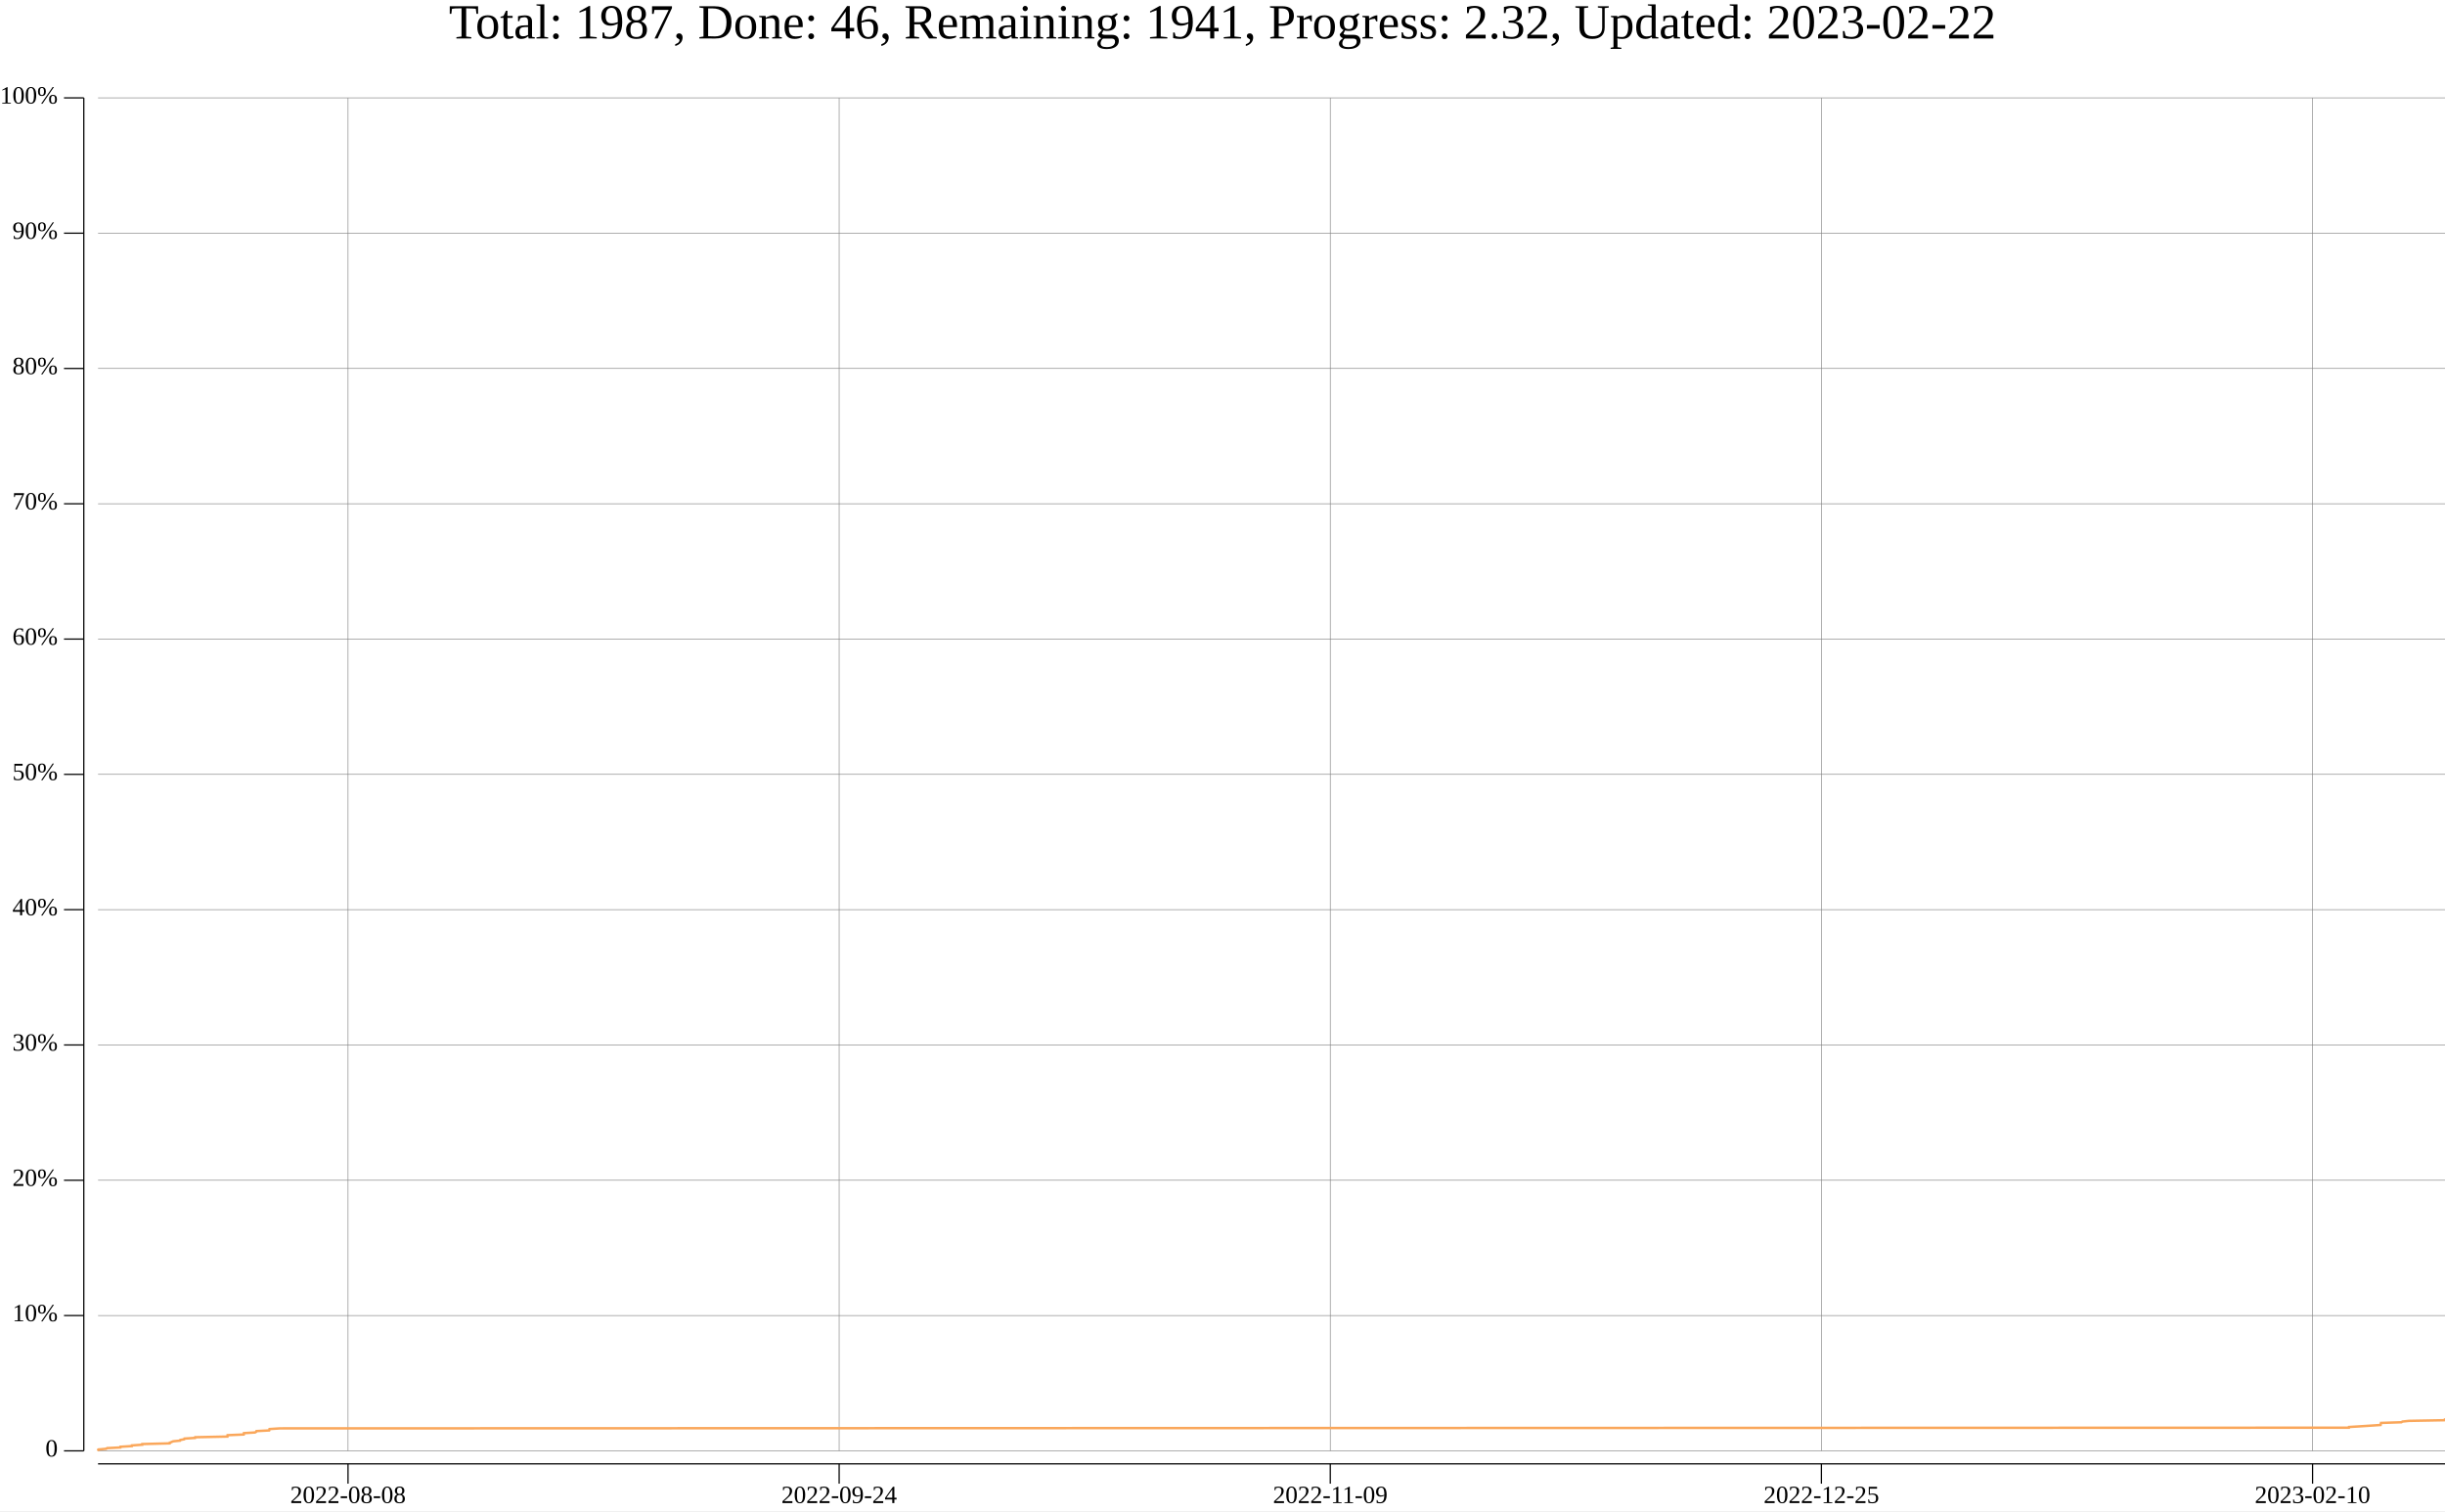
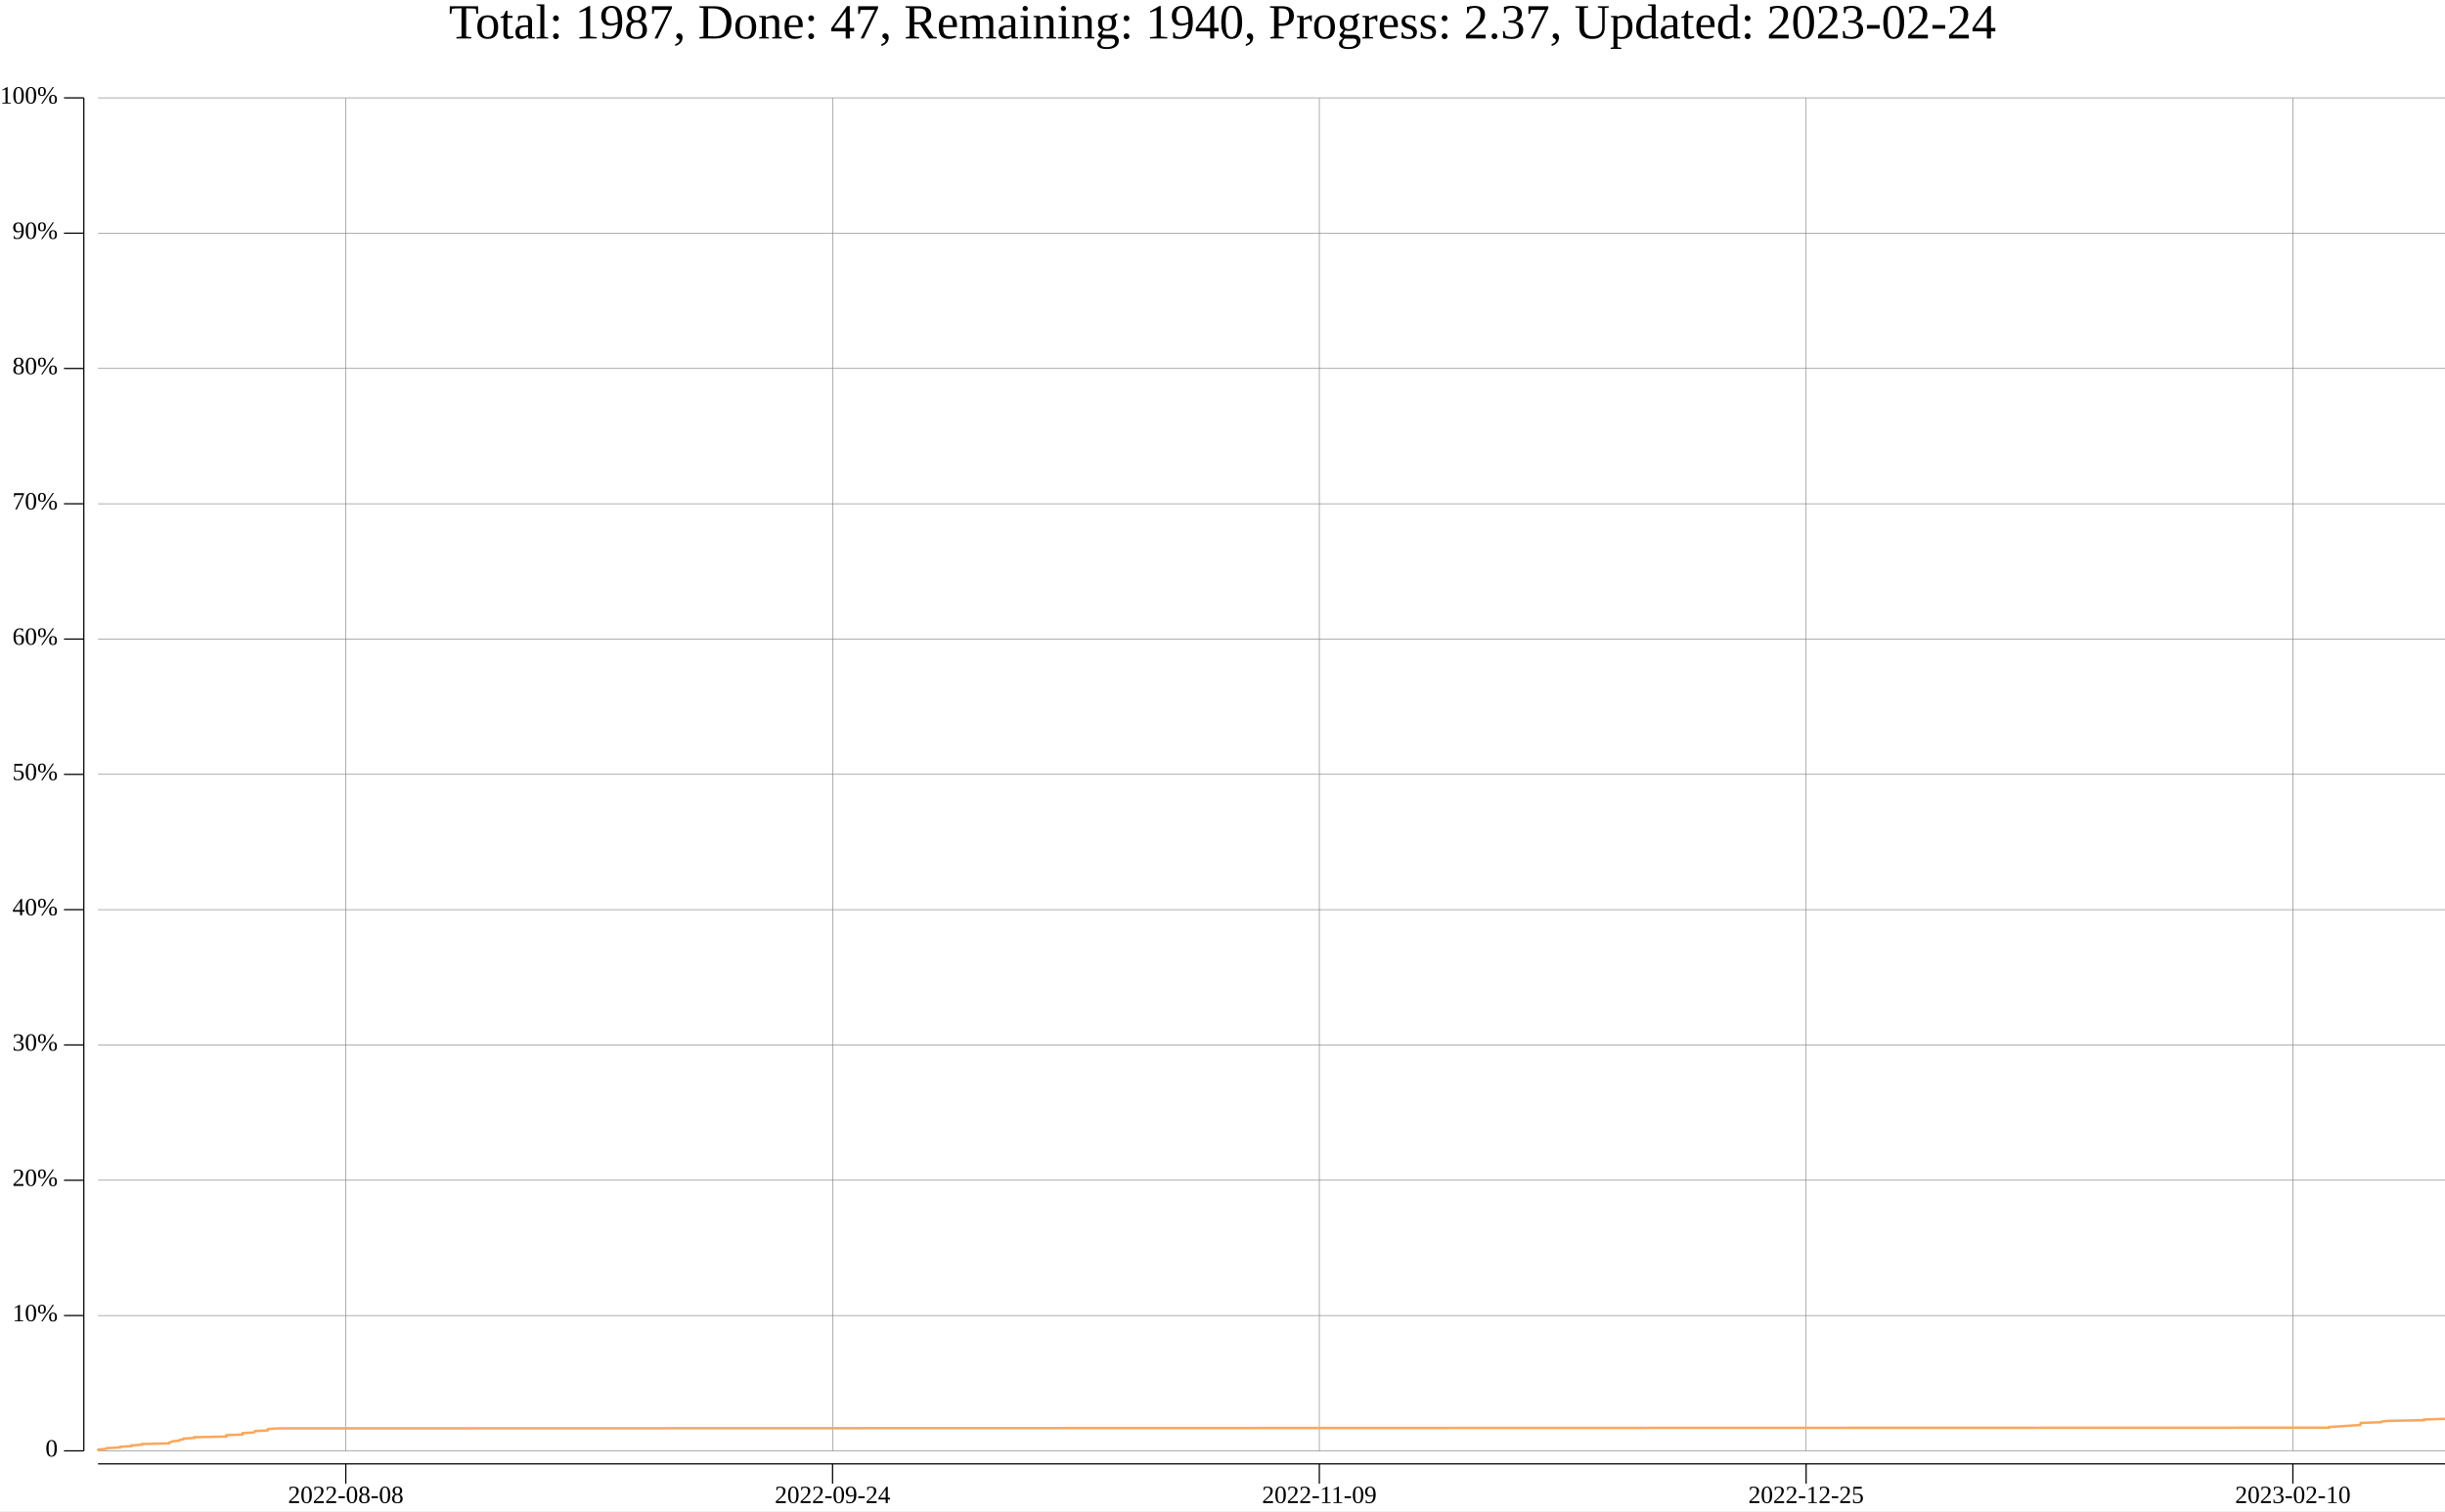
<svg xmlns="http://www.w3.org/2000/svg" width="987pt" height="610pt" viewBox="0 0 987 610">
  <g transform="scale(1, -1) translate(0, -610)">
    <path d="M0,0L987,0L987,610L0,610Z" style="fill:#FFFFFF" />
-     <text x="181.2" y="-594.48" transform="scale(1, -1)" style="font-family:Liberation Serif;font-variant:normal;font-weight:normal;font-style:normal;font-size:19.84px">Total: 1987, Done: 46, Remaining: 1941, Progress: 2.32, Updated: 2023-02-22</text>
-     <text x="117.16" y="-3.252" transform="scale(1, -1)" style="font-family:Liberation Serif;font-variant:normal;font-weight:normal;font-style:normal;font-size:10px">2022-08-08</text>
-     <text x="513.87" y="-3.252" transform="scale(1, -1)" style="font-family:Liberation Serif;font-variant:normal;font-weight:normal;font-style:normal;font-size:10px">2022-11-09</text>
-     <text x="910.21" y="-3.252" transform="scale(1, -1)" style="font-family:Liberation Serif;font-variant:normal;font-weight:normal;font-style:normal;font-size:10px">2023-02-10</text>
-     <text x="315.42" y="-3.252" transform="scale(1, -1)" style="font-family:Liberation Serif;font-variant:normal;font-weight:normal;font-style:normal;font-size:10px">2022-09-24</text>
-     <text x="711.94" y="-3.252" transform="scale(1, -1)" style="font-family:Liberation Serif;font-variant:normal;font-weight:normal;font-style:normal;font-size:10px">2022-12-25</text>
-     <path d="M140.49,11.074L140.49,19.074" style="fill:none;stroke:#000000;stroke-width:0.5" />
-     <path d="M537.01,11.074L537.01,19.074" style="fill:none;stroke:#000000;stroke-width:0.5" />
-     <path d="M933.54,11.074L933.54,19.074" style="fill:none;stroke:#000000;stroke-width:0.5" />
-     <path d="M338.75,11.074L338.75,19.074" style="fill:none;stroke:#000000;stroke-width:0.5" />
-     <path d="M735.27,11.074L735.27,19.074" style="fill:none;stroke:#000000;stroke-width:0.5" />
+     <text x="181.2" y="-594.48" transform="scale(1, -1)" style="font-family:Liberation Serif;font-variant:normal;font-weight:normal;font-style:normal;font-size:19.84px">Total: 1987, Done: 47, Remaining: 1940, Progress: 2.37, Updated: 2023-02-24</text>
+     <text x="116.26" y="-3.252" transform="scale(1, -1)" style="font-family:Liberation Serif;font-variant:normal;font-weight:normal;font-style:normal;font-size:10px">2022-08-08</text>
+     <text x="509.45" y="-3.252" transform="scale(1, -1)" style="font-family:Liberation Serif;font-variant:normal;font-weight:normal;font-style:normal;font-size:10px">2022-11-09</text>
+     <text x="902.26" y="-3.252" transform="scale(1, -1)" style="font-family:Liberation Serif;font-variant:normal;font-weight:normal;font-style:normal;font-size:10px">2023-02-10</text>
+     <text x="312.76" y="-3.252" transform="scale(1, -1)" style="font-family:Liberation Serif;font-variant:normal;font-weight:normal;font-style:normal;font-size:10px">2022-09-24</text>
+     <text x="705.76" y="-3.252" transform="scale(1, -1)" style="font-family:Liberation Serif;font-variant:normal;font-weight:normal;font-style:normal;font-size:10px">2022-12-25</text>
+     <path d="M139.59,11.074L139.59,19.074" style="fill:none;stroke:#000000;stroke-width:0.5" />
+     <path d="M532.59,11.074L532.59,19.074" style="fill:none;stroke:#000000;stroke-width:0.5" />
+     <path d="M925.59,11.074L925.59,19.074" style="fill:none;stroke:#000000;stroke-width:0.5" />
+     <path d="M336.09,11.074L336.09,19.074" style="fill:none;stroke:#000000;stroke-width:0.5" />
+     <path d="M729.09,11.074L729.09,19.074" style="fill:none;stroke:#000000;stroke-width:0.5" />
    <path d="M39.58,19.074L987,19.074" style="fill:none;stroke:#000000;stroke-width:0.5" />
    <text x="18.33" y="-22.039" transform="scale(1, -1)" style="font-family:Liberation Serif;font-variant:normal;font-weight:normal;font-style:normal;font-size:10px">0</text>
    <text x="5" y="-295.12" transform="scale(1, -1)" style="font-family:Liberation Serif;font-variant:normal;font-weight:normal;font-style:normal;font-size:10px">50%</text>
    <text x="0" y="-568.21" transform="scale(1, -1)" style="font-family:Liberation Serif;font-variant:normal;font-weight:normal;font-style:normal;font-size:10px">100%</text>
    <text x="5" y="-76.656" transform="scale(1, -1)" style="font-family:Liberation Serif;font-variant:normal;font-weight:normal;font-style:normal;font-size:10px">10%</text>
    <text x="5" y="-131.27" transform="scale(1, -1)" style="font-family:Liberation Serif;font-variant:normal;font-weight:normal;font-style:normal;font-size:10px">20%</text>
    <text x="5" y="-185.89" transform="scale(1, -1)" style="font-family:Liberation Serif;font-variant:normal;font-weight:normal;font-style:normal;font-size:10px">30%</text>
    <text x="5" y="-240.51" transform="scale(1, -1)" style="font-family:Liberation Serif;font-variant:normal;font-weight:normal;font-style:normal;font-size:10px">40%</text>
    <text x="5" y="-349.74" transform="scale(1, -1)" style="font-family:Liberation Serif;font-variant:normal;font-weight:normal;font-style:normal;font-size:10px">60%</text>
    <text x="5" y="-404.36" transform="scale(1, -1)" style="font-family:Liberation Serif;font-variant:normal;font-weight:normal;font-style:normal;font-size:10px">70%</text>
    <text x="5" y="-458.97" transform="scale(1, -1)" style="font-family:Liberation Serif;font-variant:normal;font-weight:normal;font-style:normal;font-size:10px">80%</text>
    <text x="5" y="-513.59" transform="scale(1, -1)" style="font-family:Liberation Serif;font-variant:normal;font-weight:normal;font-style:normal;font-size:10px">90%</text>
    <path d="M25.83,24.324L33.83,24.324" style="fill:none;stroke:#000000;stroke-width:0.5" />
    <path d="M25.83,297.41L33.83,297.41" style="fill:none;stroke:#000000;stroke-width:0.5" />
    <path d="M25.83,570.49L33.83,570.49" style="fill:none;stroke:#000000;stroke-width:0.5" />
    <path d="M25.83,78.941L33.83,78.941" style="fill:none;stroke:#000000;stroke-width:0.5" />
    <path d="M25.83,133.56L33.83,133.56" style="fill:none;stroke:#000000;stroke-width:0.5" />
    <path d="M25.83,188.17L33.83,188.17" style="fill:none;stroke:#000000;stroke-width:0.5" />
    <path d="M25.83,242.79L33.83,242.79" style="fill:none;stroke:#000000;stroke-width:0.5" />
    <path d="M25.83,352.02L33.83,352.02" style="fill:none;stroke:#000000;stroke-width:0.5" />
    <path d="M25.83,406.64L33.83,406.64" style="fill:none;stroke:#000000;stroke-width:0.5" />
    <path d="M25.83,461.26L33.83,461.26" style="fill:none;stroke:#000000;stroke-width:0.5" />
    <path d="M25.83,515.87L33.83,515.87" style="fill:none;stroke:#000000;stroke-width:0.5" />
    <path d="M33.83,24.324L33.83,570.49" style="fill:none;stroke:#000000;stroke-width:0.5" />
-     <path d="M140.49,24.324L140.49,570.49" style="fill:none;stroke:#808080;stroke-width:0.25" />
-     <path d="M537.01,24.324L537.01,570.49" style="fill:none;stroke:#808080;stroke-width:0.25" />
-     <path d="M933.54,24.324L933.54,570.49" style="fill:none;stroke:#808080;stroke-width:0.25" />
-     <path d="M338.75,24.324L338.75,570.49" style="fill:none;stroke:#808080;stroke-width:0.25" />
-     <path d="M735.27,24.324L735.27,570.49" style="fill:none;stroke:#808080;stroke-width:0.25" />
+     <path d="M139.59,24.324L139.59,570.49" style="fill:none;stroke:#808080;stroke-width:0.25" />
+     <path d="M532.59,24.324L532.59,570.49" style="fill:none;stroke:#808080;stroke-width:0.25" />
+     <path d="M925.59,24.324L925.59,570.49" style="fill:none;stroke:#808080;stroke-width:0.25" />
+     <path d="M336.09,24.324L336.09,570.49" style="fill:none;stroke:#808080;stroke-width:0.25" />
+     <path d="M729.09,24.324L729.09,570.49" style="fill:none;stroke:#808080;stroke-width:0.25" />
    <path d="M39.58,24.324L987,24.324" style="fill:none;stroke:#808080;stroke-width:0.25" />
    <path d="M39.58,297.41L987,297.41" style="fill:none;stroke:#808080;stroke-width:0.25" />
    <path d="M39.58,570.49L987,570.49" style="fill:none;stroke:#808080;stroke-width:0.25" />
    <path d="M39.58,78.941L987,78.941" style="fill:none;stroke:#808080;stroke-width:0.25" />
    <path d="M39.58,133.56L987,133.56" style="fill:none;stroke:#808080;stroke-width:0.25" />
    <path d="M39.58,188.17L987,188.17" style="fill:none;stroke:#808080;stroke-width:0.25" />
    <path d="M39.58,242.79L987,242.79" style="fill:none;stroke:#808080;stroke-width:0.25" />
    <path d="M39.58,352.02L987,352.02" style="fill:none;stroke:#808080;stroke-width:0.25" />
    <path d="M39.58,406.64L987,406.64" style="fill:none;stroke:#808080;stroke-width:0.25" />
    <path d="M39.58,461.26L987,461.26" style="fill:none;stroke:#808080;stroke-width:0.25" />
    <path d="M39.58,515.87L987,515.87" style="fill:none;stroke:#808080;stroke-width:0.25" />
-     <path d="M39.58,24.324L39.625,24.599L39.634,24.599L39.752,24.874L42.756,25.149L42.869,25.149L43.213,25.424L48.593,25.699L48.638,25.973L53.227,26.248L53.265,26.523L53.345,26.523L57.353,26.798L57.413,26.798L57.436,27.073L57.567,27.073L68.489,27.348L68.548,27.623L68.677,27.623L69.242,27.898L69.908,28.172L72.661,28.447L72.685,28.447L72.787,28.722L74.35,28.997L74.459,29.272L78.67,29.547L78.718,29.547L78.796,29.822L91.802,30.096L91.845,30.371L91.88,30.646L98.293,30.921L98.39,30.921L98.439,31.196L98.47,31.471L102.91,31.746L102.93,31.746L103.41,32.021L103.52,32.295L108.64,32.57L108.66,32.57L108.75,32.845L108.81,33.12L112.96,33.395L948.19,33.67L948.24,33.945L952.72,34.22L956.92,34.494L956.93,34.494L961,34.769L961.05,35.044L961.1,35.319L961.17,35.594L969.41,35.869L969.82,36.144L972.38,36.419L986.93,36.693L986.97,36.968L987,36.968" style="fill:none;stroke:#FAA75B" />
+     <path d="M39.58,24.324L39.625,24.599L39.634,24.599L39.751,24.874L42.728,25.149L42.839,25.149L43.181,25.424L48.513,25.699L48.557,25.973L53.106,26.248L53.143,26.523L53.222,26.523L57.196,26.798L57.254,26.798L57.277,27.073L57.407,27.073L68.232,27.348L68.29,27.623L68.419,27.623L68.978,27.898L69.639,28.172L72.368,28.447L72.391,28.447L72.492,28.722L74.041,28.997L74.149,29.272L78.323,29.547L78.37,29.547L78.447,29.822L91.338,30.096L91.381,30.371L91.415,30.646L97.772,30.921L97.867,30.921L97.917,31.196L97.947,31.471L102.34,31.746L102.37,31.746L102.84,32.021L102.95,32.295L108.02,32.57L108.05,32.57L108.13,32.845L108.19,33.12L112.31,33.395L940.12,33.67L940.16,33.945L944.61,34.22L948.77,34.494L948.78,34.494L952.82,34.769L952.86,35.044L952.91,35.319L952.99,35.594L961.15,35.869L961.56,36.144L964.09,36.419L978.51,36.693L978.55,36.968L978.58,36.968L987,37.243" style="fill:none;stroke:#FAA75B" />
  </g>
</svg>
